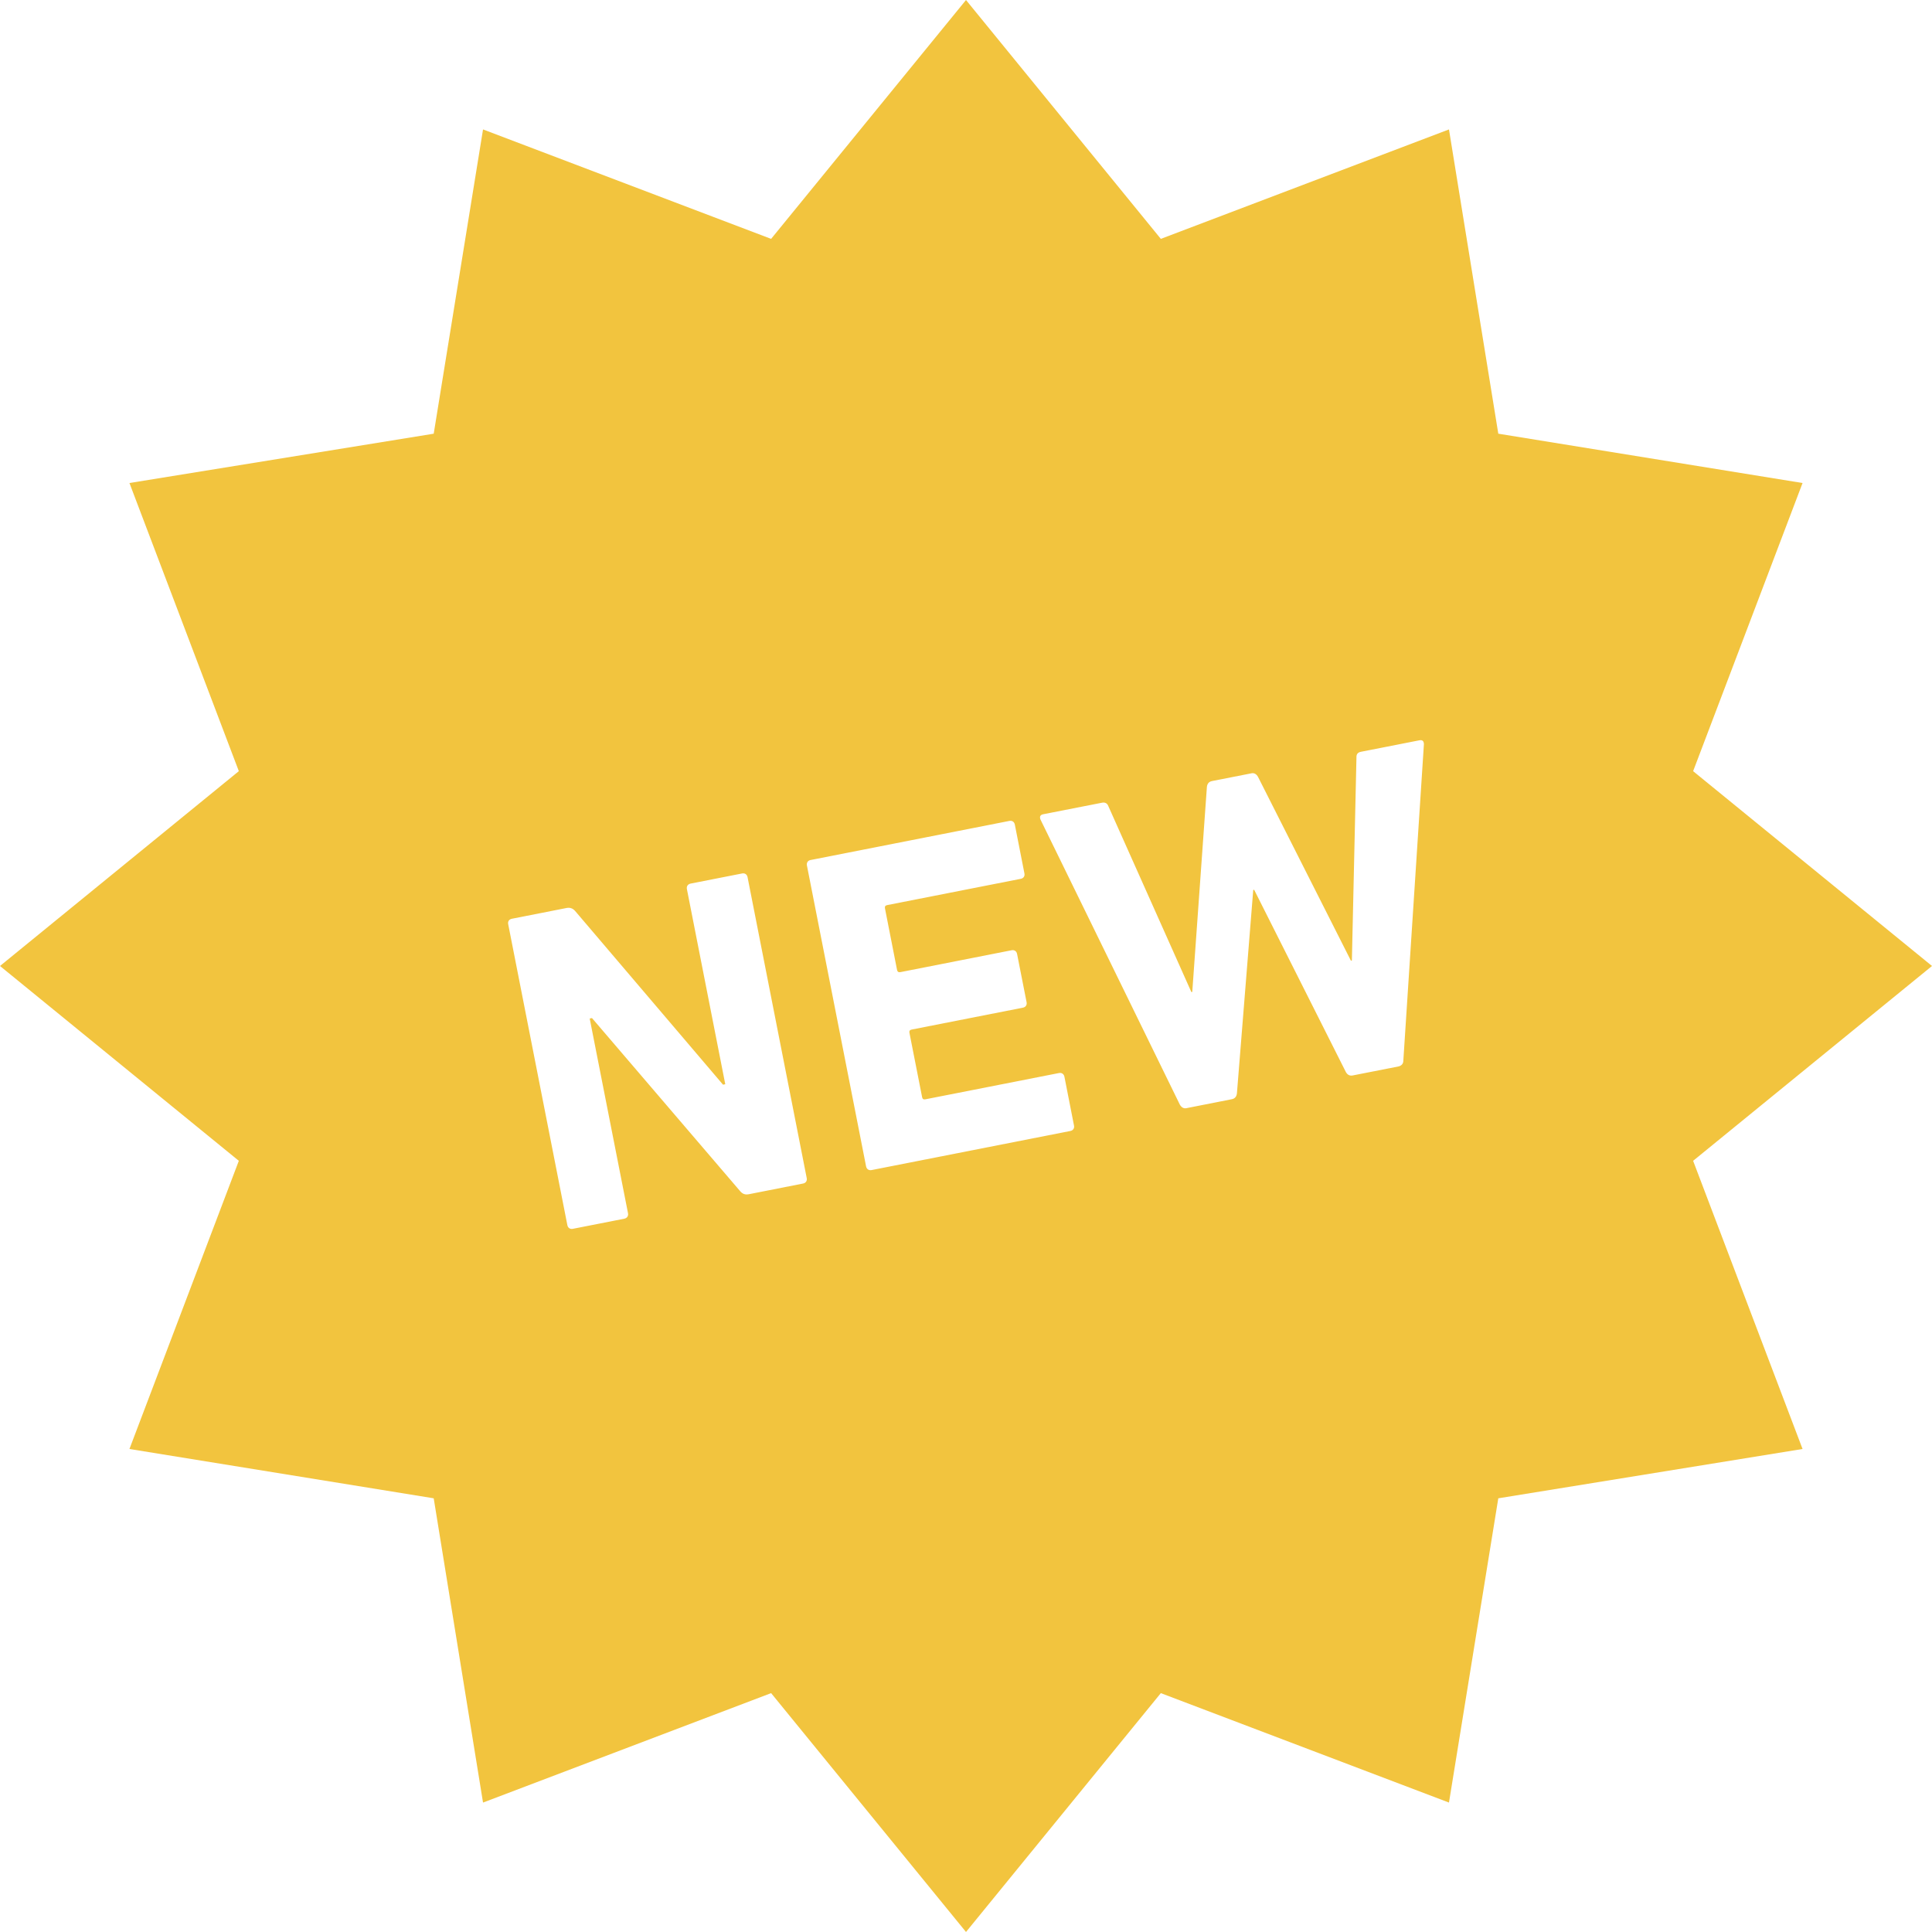
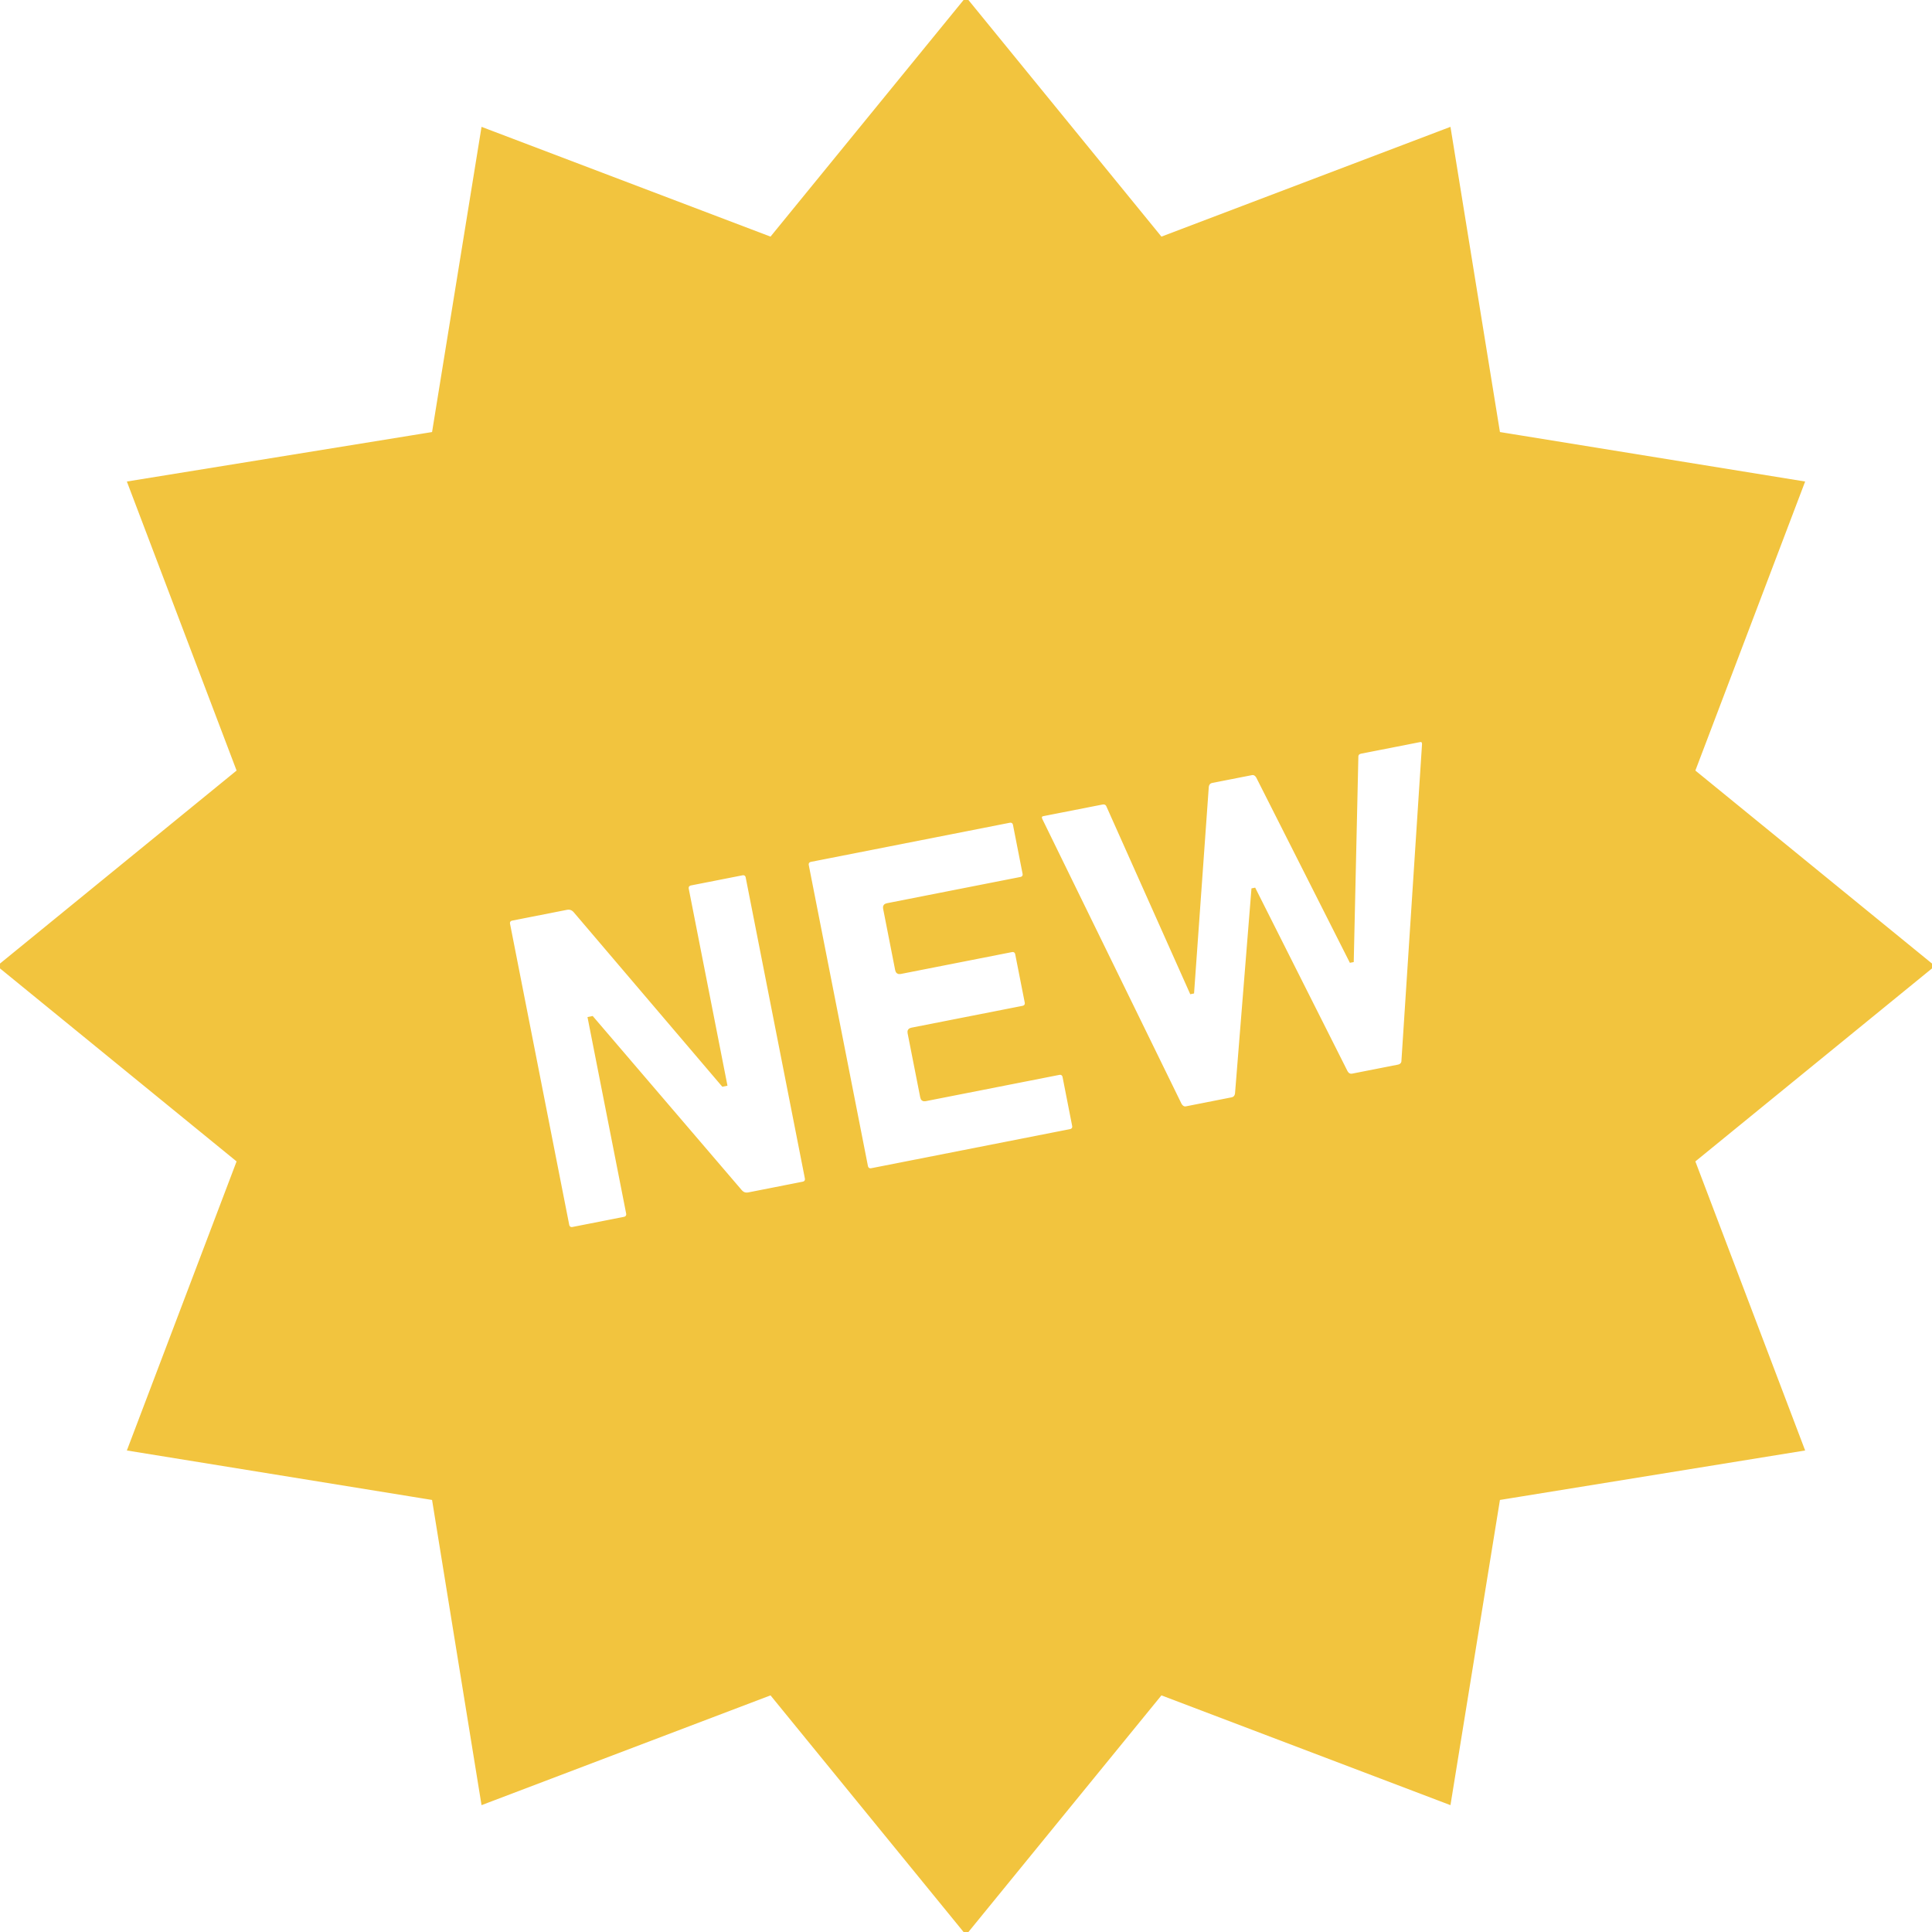
- <svg xmlns="http://www.w3.org/2000/svg" height="800px" width="800px" version="1.1" id="_x32_" viewBox="0 0 512 512" xml:space="preserve" fill="F2C43E">
+ <svg xmlns="http://www.w3.org/2000/svg" height="151px" width="151px" version="1.1" id="_x32_" viewBox="0 0 512 512" xml:space="preserve" fill="#f2c43e" stroke="#f2c43e">
  <g id="SVGRepo_bgCarrier" stroke-width="0" />
  <g id="SVGRepo_tracerCarrier" stroke-linecap="round" stroke-linejoin="round" />
  <g id="SVGRepo_iconCarrier">
-     <style type="text/css"> .st0{fill:#F2C43E;} </style>
+     <style type="text/css"> .st0{fill:#f2c43e;} </style>
    <g>
      <path class="st0" d="M512,255.996l-63.305-51.631l29.002-76.362l-80.633-13.07L383.993,34.3l-76.361,29.002L256,0.004 l-51.646,63.298L128.008,34.3l-13.07,80.634l-80.633,13.07l28.988,76.362L0,255.996l63.292,51.632l-28.988,76.368l80.633,13.07 l13.07,80.633l76.347-29.002L256,511.996l51.632-63.299l76.361,29.002l13.07-80.633l80.633-13.07l-29.002-76.368L512,255.996z M212.829,313.648l-14.382,2.834c-0.973,0.183-1.649-0.056-2.298-0.811l-39.266-45.872l-0.606,0.12l10.151,51.596 c0.142,0.726-0.253,1.304-0.972,1.452l-13.662,2.686c-0.719,0.141-1.297-0.254-1.438-0.98l-15.678-79.746 c-0.155-0.734,0.24-1.304,0.959-1.445l14.508-2.855c0.846-0.169,1.635,0.056,2.284,0.811l39.181,46.013l0.592-0.12l-10.166-51.716 c-0.14-0.733,0.254-1.304,0.973-1.452l13.662-2.686c0.719-0.141,1.297,0.24,1.438,0.973l15.678,79.745 C213.942,312.929,213.548,313.507,212.829,313.648z M283.663,299.718l-52.689,10.364c-0.733,0.14-1.296-0.247-1.452-0.973 l-15.678-79.745c-0.141-0.734,0.24-1.312,0.973-1.452l52.688-10.364c0.719-0.14,1.298,0.247,1.438,0.98l2.538,12.922 c0.155,0.726-0.24,1.305-0.959,1.445l-35.418,6.966c-0.479,0.092-0.676,0.38-0.578,0.867l3.201,16.312 c0.099,0.48,0.395,0.677,0.874,0.586l29.495-5.802c0.719-0.141,1.297,0.253,1.438,0.972l2.524,12.81 c0.141,0.726-0.254,1.297-0.972,1.438l-29.496,5.802c-0.479,0.099-0.676,0.388-0.577,0.867l3.355,17.039 c0.084,0.486,0.38,0.676,0.86,0.578l35.417-6.965c0.719-0.141,1.298,0.254,1.438,0.98l2.538,12.93 C284.777,298.999,284.382,299.577,283.663,299.718z M371.896,281.107c0.014,0.754-0.493,1.361-1.339,1.523l-12.083,2.376 c-0.846,0.169-1.424-0.226-1.805-0.902L332.362,235.8l-0.24,0.049l-4.328,53.937c-0.099,0.768-0.494,1.354-1.34,1.515 l-12.083,2.383c-0.719,0.141-1.297-0.254-1.692-0.931l-36.94-75.565c-0.268-0.705-0.127-1.234,0.719-1.403l15.594-3.059 c0.846-0.17,1.423,0.212,1.678,0.923l21.995,49.263l0.24-0.049l3.877-54.346c0.099-0.782,0.493-1.353,1.326-1.523l10.518-2.066 c0.719-0.141,1.297,0.24,1.692,0.931l24.631,48.734l0.254-0.05l1.212-53.816c-0.042-0.874,0.367-1.34,1.213-1.502l15.467-3.038 c0.846-0.17,1.17,0.261,1.198,1.015L371.896,281.107z" />
    </g>
  </g>
</svg>
